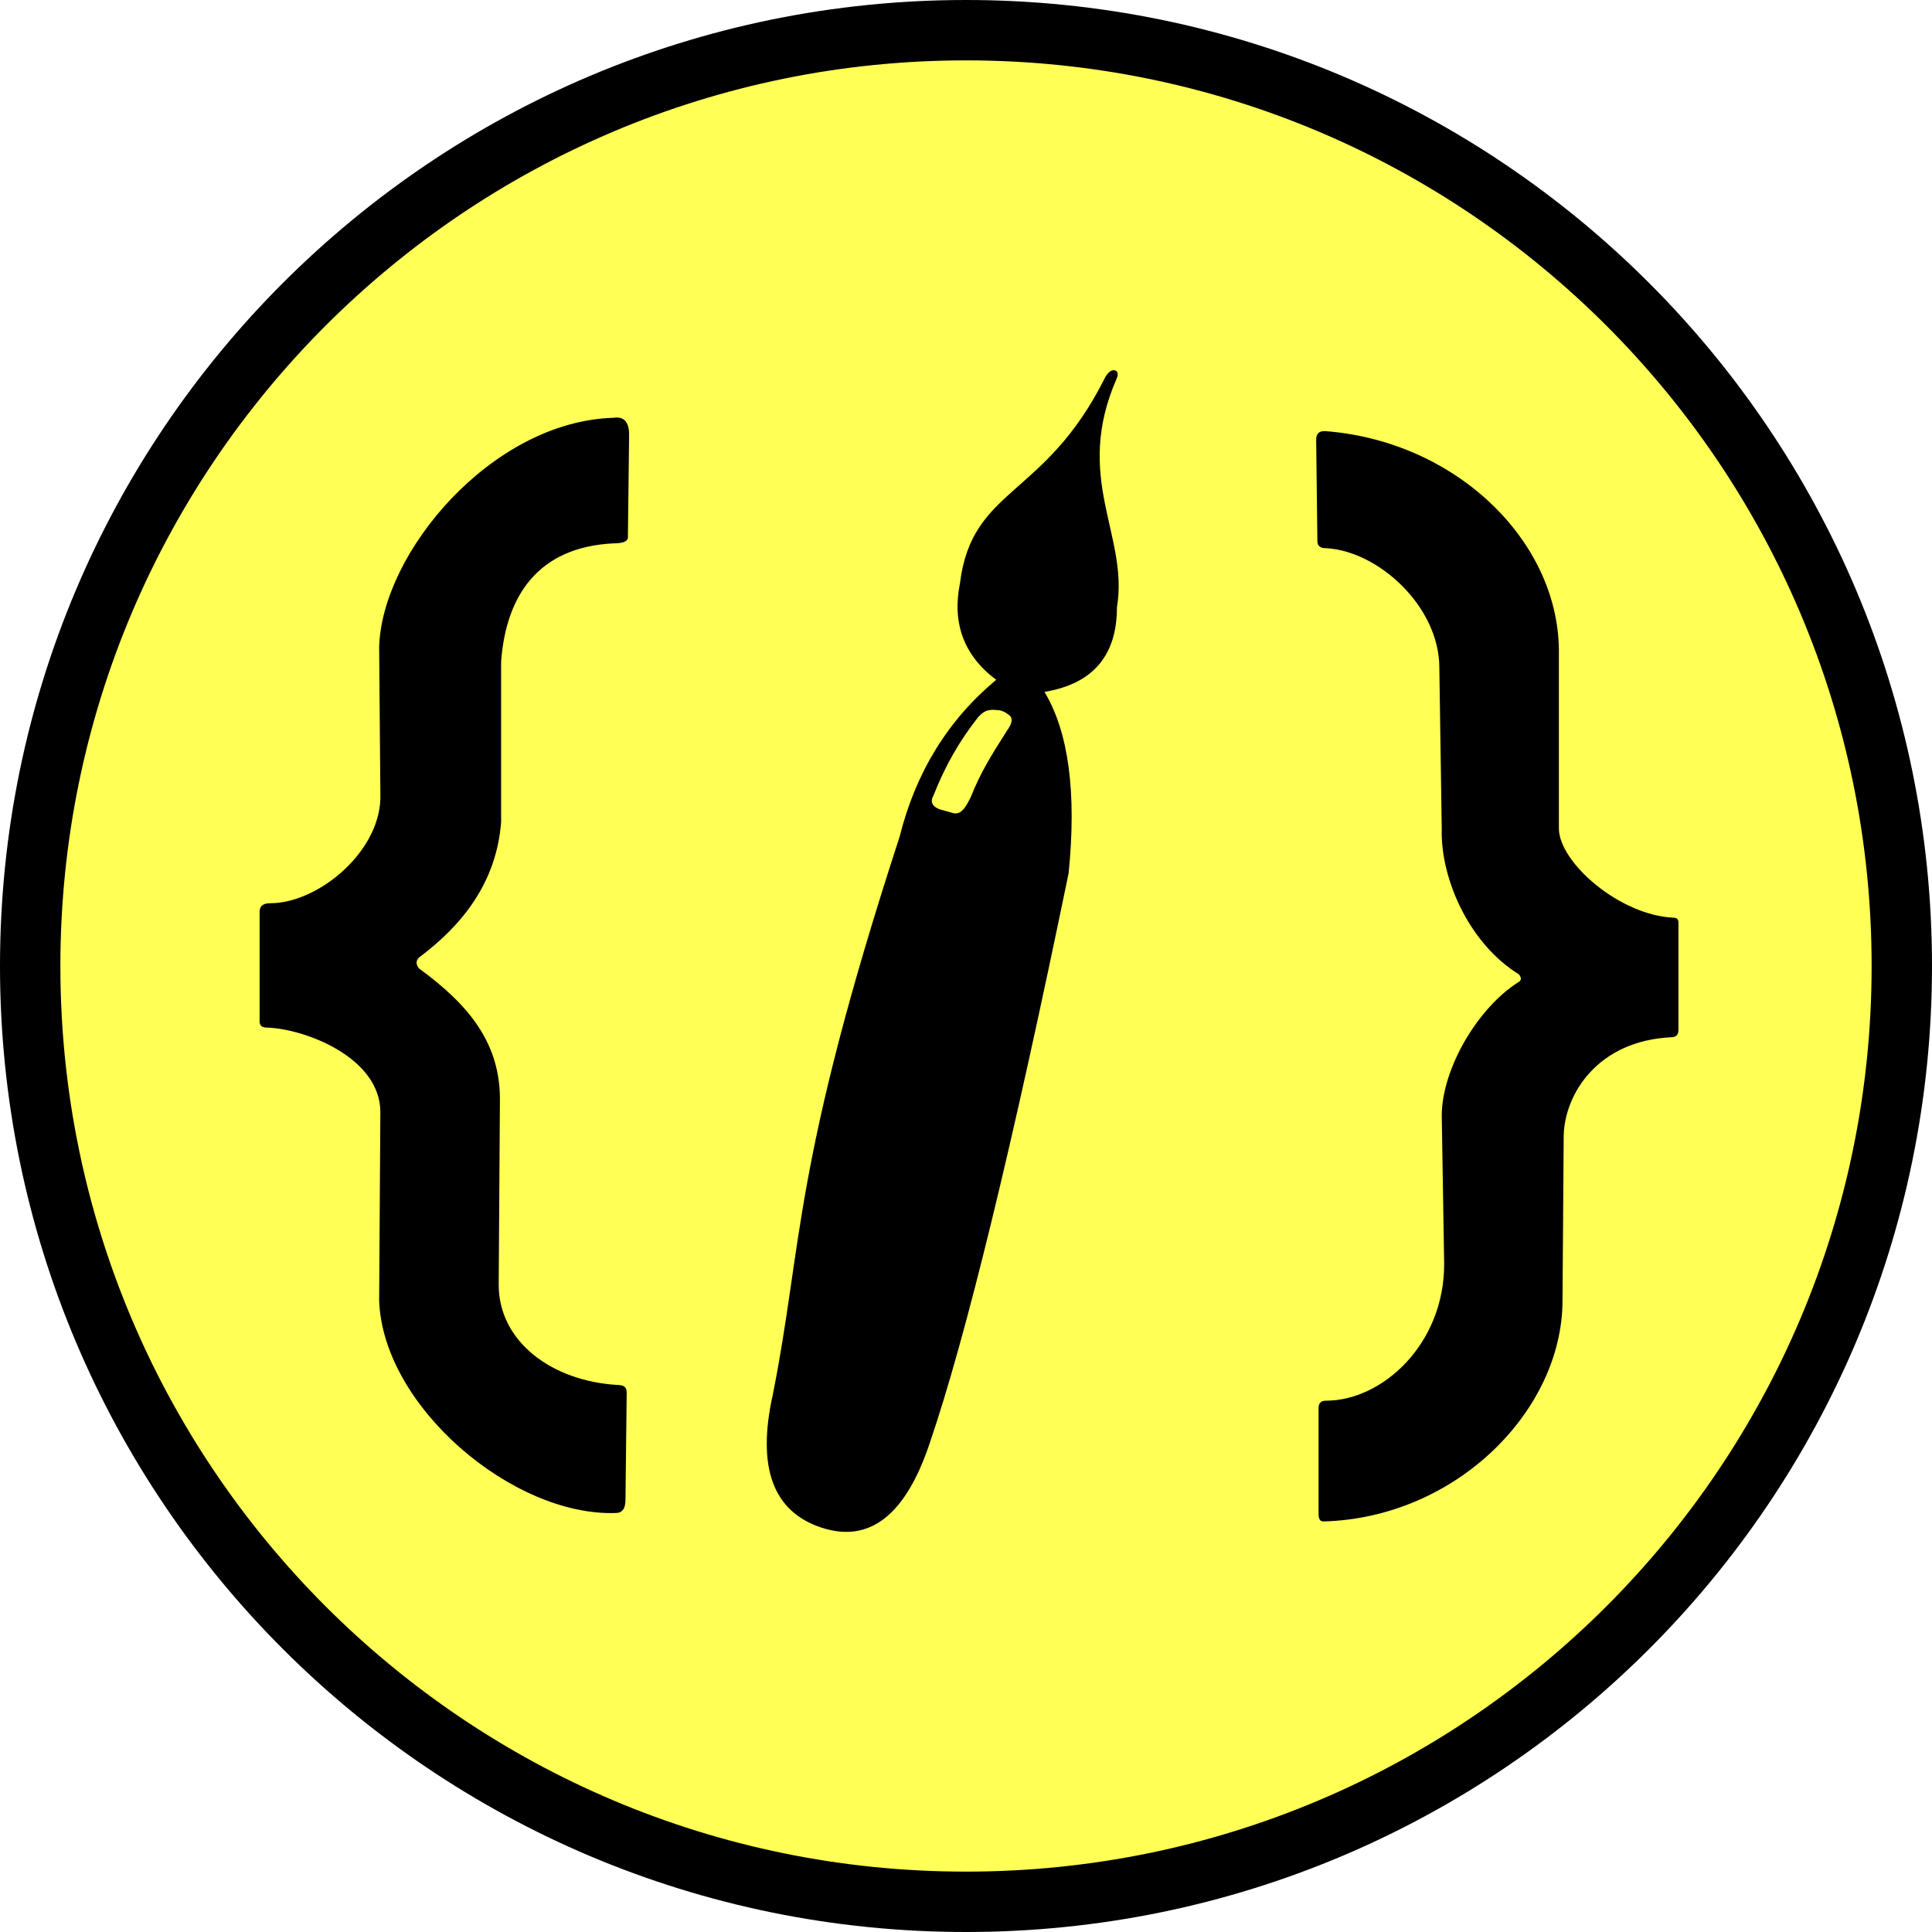
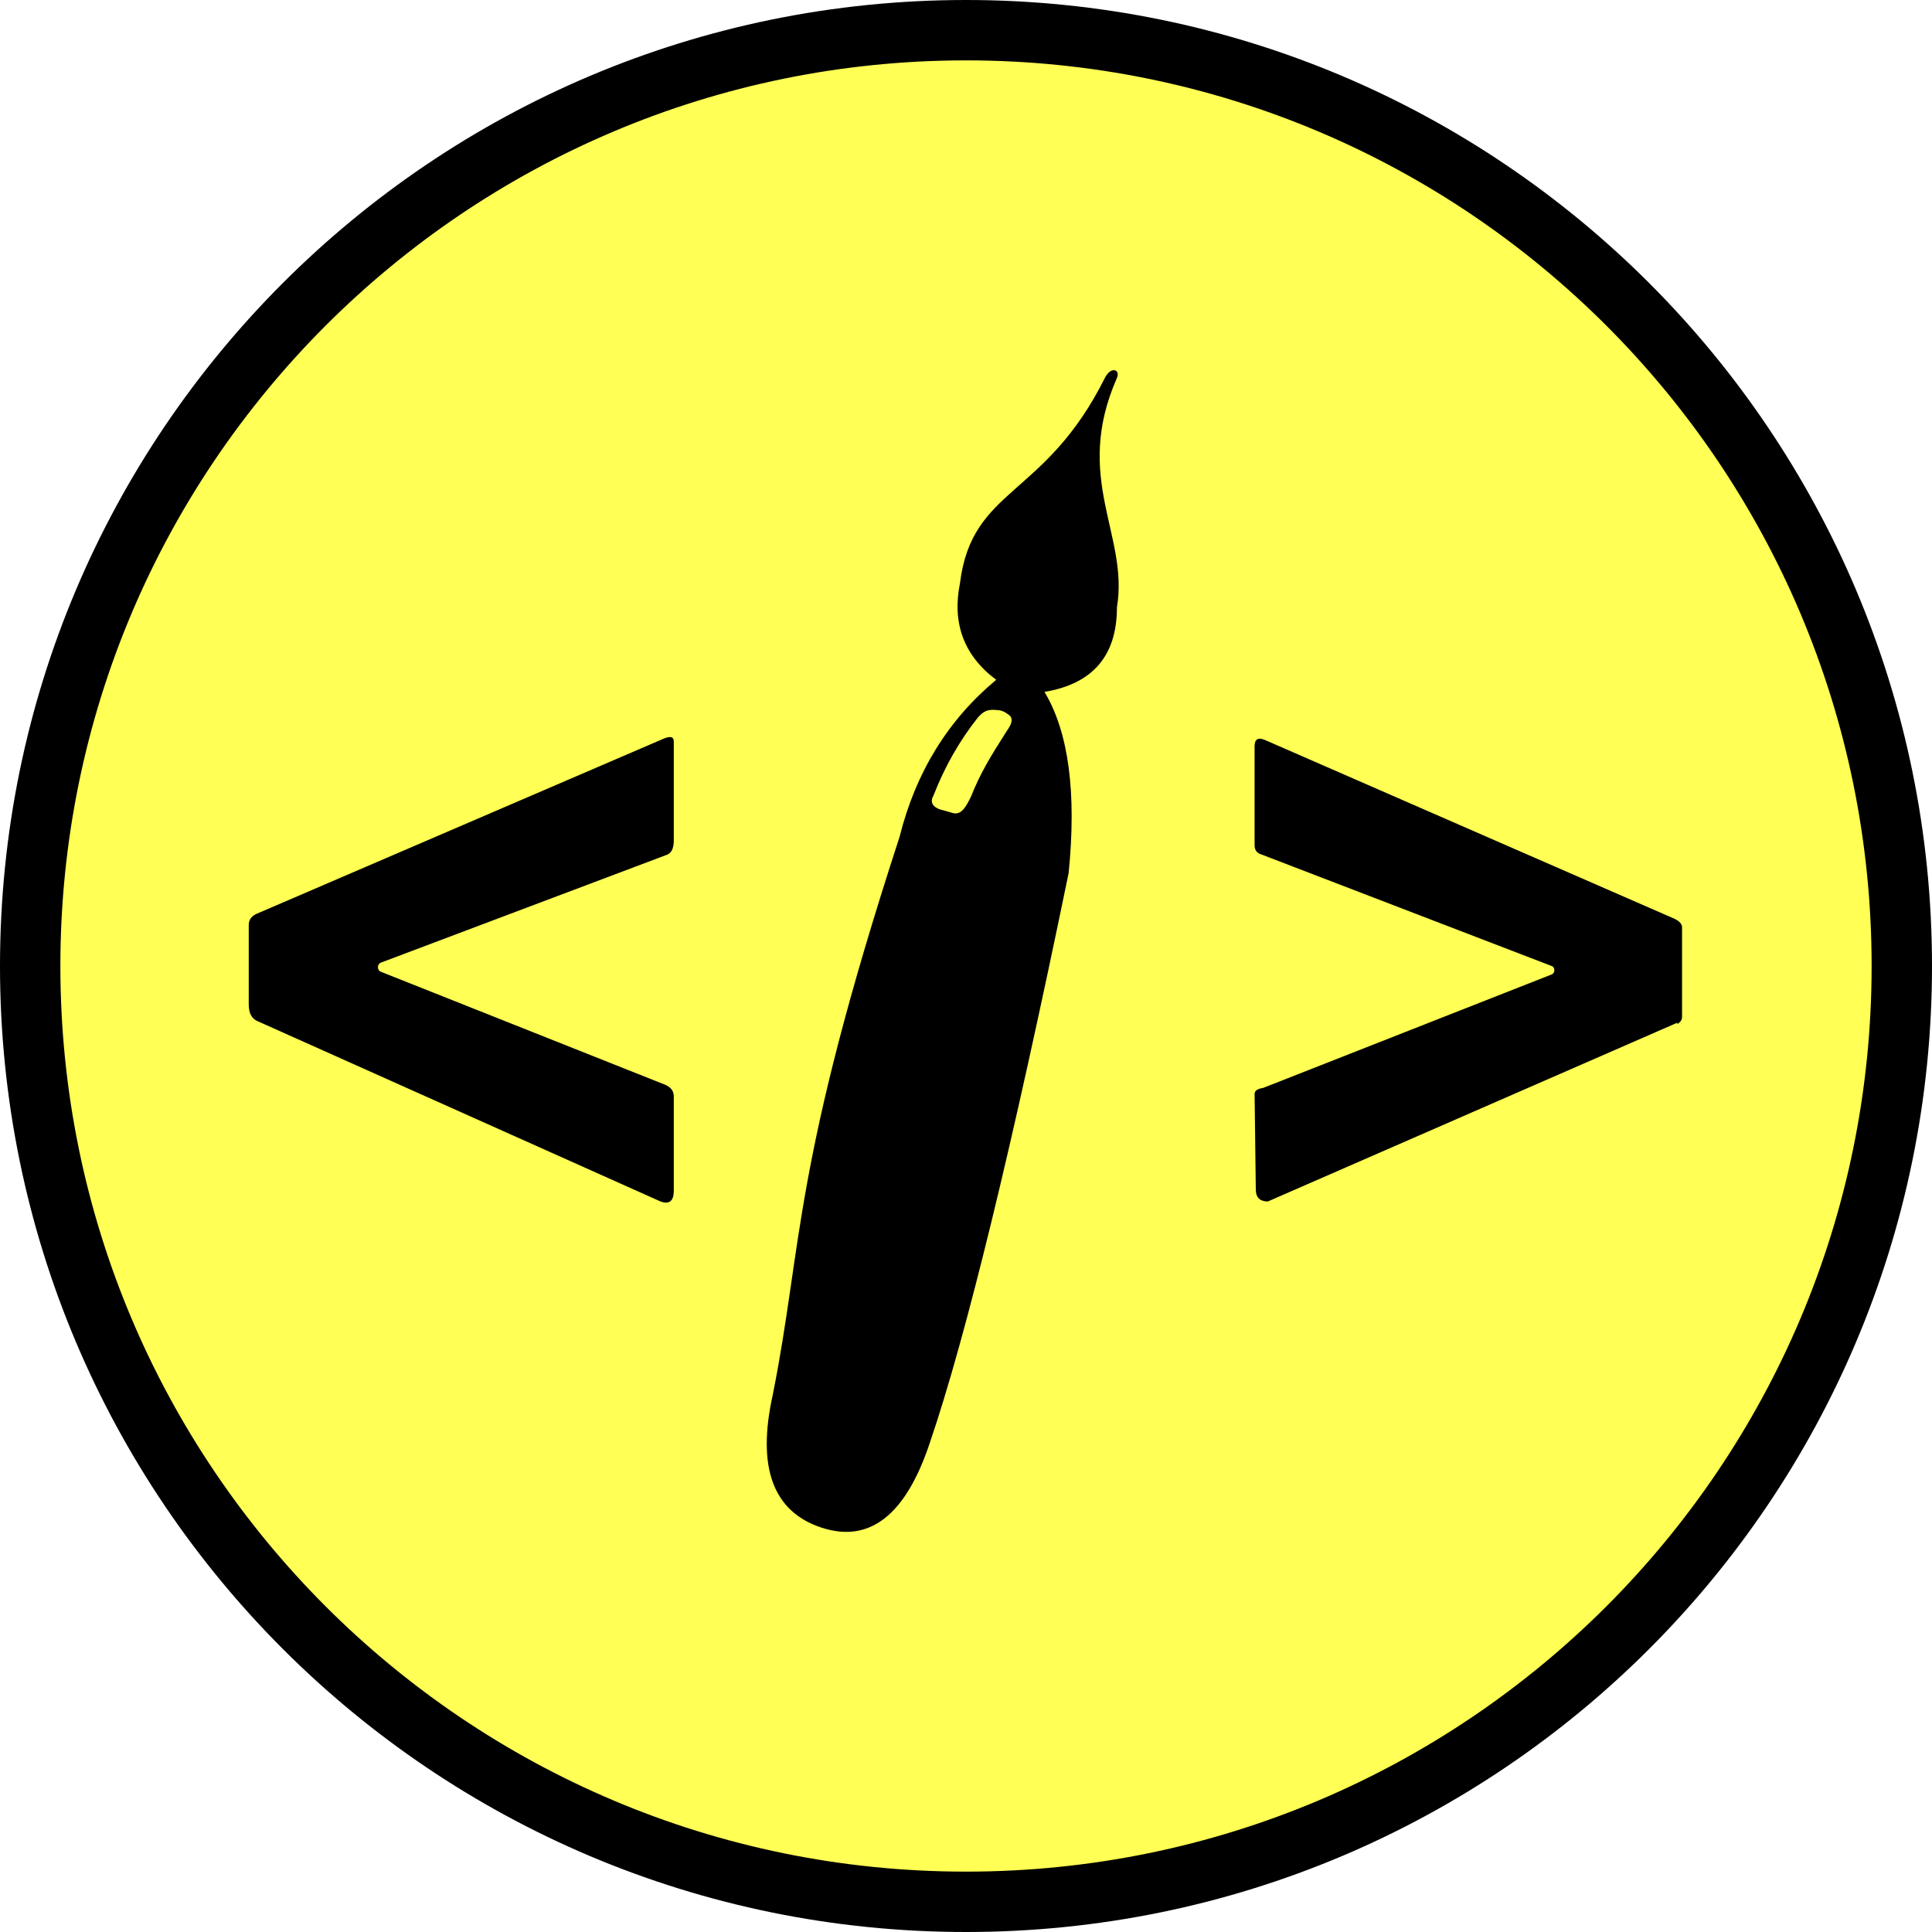
<svg xmlns="http://www.w3.org/2000/svg" viewBox="-8 -8.25 16 16">
  <path d="M0-8A1 1 0 000 7.5 1 1 0 000-8Z" stroke="#000" stroke-width=".5" fill="#ff5" />
-   <path d="M-5.85-.7Q-5.85-.77-5.76-.77C-5.36-.77-4.83-1.21-4.85-1.68L-4.86-2.89C-4.84-3.67-3.93-4.76-2.92-4.79Q-2.79-4.81-2.79-4.65L-2.8-3.8Q-2.8-3.75-2.92-3.75C-3.54-3.72-3.81-3.32-3.85-2.77L-3.85-1.44C-3.89-.94-4.17-.59-4.53-.32Q-4.57-.28-4.53-.23C-4.12.07-3.85.39-3.86.88L-3.87 2.39C-3.87 2.86-3.43 3.19-2.88 3.22Q-2.81 3.22-2.81 3.28L-2.82 4.17Q-2.82 4.28-2.9 4.28C-3.75 4.31-4.83 3.4-4.86 2.52L-4.85.96C-4.85.51-5.47.27-5.79.26Q-5.85.26-5.85.21ZM5.9.28Q5.9.34 5.84.34C5.23.37 4.96.81 4.95 1.15L4.94 2.52C4.94 3.43 4.06 4.32 2.96 4.35Q2.92 4.35 2.92 4.29L2.92 3.41Q2.92 3.35 2.98 3.35C3.45 3.35 3.96 2.88 3.96 2.22L3.94.99C3.94.61 4.23.1 4.58-.12Q4.61-.14 4.58-.18C4.16-.44 3.93-.98 3.94-1.38L3.92-2.72C3.92-3.23 3.41-3.69 2.98-3.71Q2.91-3.71 2.91-3.77L2.9-4.61Q2.9-4.68 2.97-4.68C4.05-4.6 4.9-3.78 4.91-2.87L4.91-1.39C4.91-1.11 5.41-.67 5.86-.65Q5.9-.65 5.9-.61ZM-1.2 4.4Q-1.8 4.2-1.6 3.3C-1.35 2.047-1.44 1.41-.55-1.32Q-.35-2.12.25-2.62-.15-2.92-.05-3.42C.05-4.22.65-4.12 1.15-5.12 1.2-5.22 1.28-5.19 1.25-5.12.883-4.287 1.35-3.82 1.25-3.22Q1.25-2.62.65-2.52.95-2.02.85-1.02.15 2.38-.3 3.7-.6 4.6-1.2 4.4ZM.04-1.65C.12-1.85.2-1.98.34-2.2.42-2.31.35-2.33.34-2.34Q.3-2.37.25-2.37C.16-2.38.13-2.34.1-2.31Q-.13-2.02-.27-1.66C-.3-1.61-.28-1.56-.19-1.54L-.12-1.52C-.04-1.49 0-1.57.04-1.65Z" fill="#000" />
+   <path d="M-5.94-.59-5.94.07Q-5.94.18-5.86.21L-2.53 1.7Q-2.42 1.74-2.42 1.61L-2.42.83Q-2.42.76-2.5.73L-4.84-.2C-4.88-.21-4.88-.27-4.84-.28L-2.48-1.17Q-2.42-1.19-2.42-1.29L-2.42-2.11Q-2.42-2.17-2.51-2.13L-5.88-.68Q-5.94-.65-5.94-.59ZM5.89.22 2.5 1.7Q2.4 1.7 2.4 1.6L2.39.81Q2.39.77 2.46.76L4.85-.18C4.88-.19 4.88-.24 4.85-.25L2.43-1.18Q2.39-1.2 2.39-1.25L2.39-2.07Q2.39-2.16 2.48-2.12L5.87-.64Q5.93-.61 5.93-.57L5.93.17Q5.93.21 5.89.23ZM-1.2 4.4Q-1.8 4.2-1.6 3.3C-1.35 2.047-1.44 1.41-.55-1.32Q-.35-2.12.25-2.62-.15-2.92-.05-3.42C.05-4.22.65-4.12 1.15-5.12 1.2-5.22 1.28-5.19 1.25-5.12.883-4.287 1.35-3.82 1.25-3.22Q1.25-2.62.65-2.52.95-2.02.85-1.02.15 2.38-.3 3.7-.6 4.6-1.2 4.4ZM.04-1.65C.12-1.85.2-1.98.34-2.2.42-2.31.35-2.33.34-2.34Q.3-2.37.25-2.37C.16-2.38.13-2.34.1-2.31Q-.13-2.02-.27-1.66C-.3-1.61-.28-1.56-.19-1.54L-.12-1.52C-.04-1.49-0-1.57.04-1.65Z" fill="#000" />
</svg>
